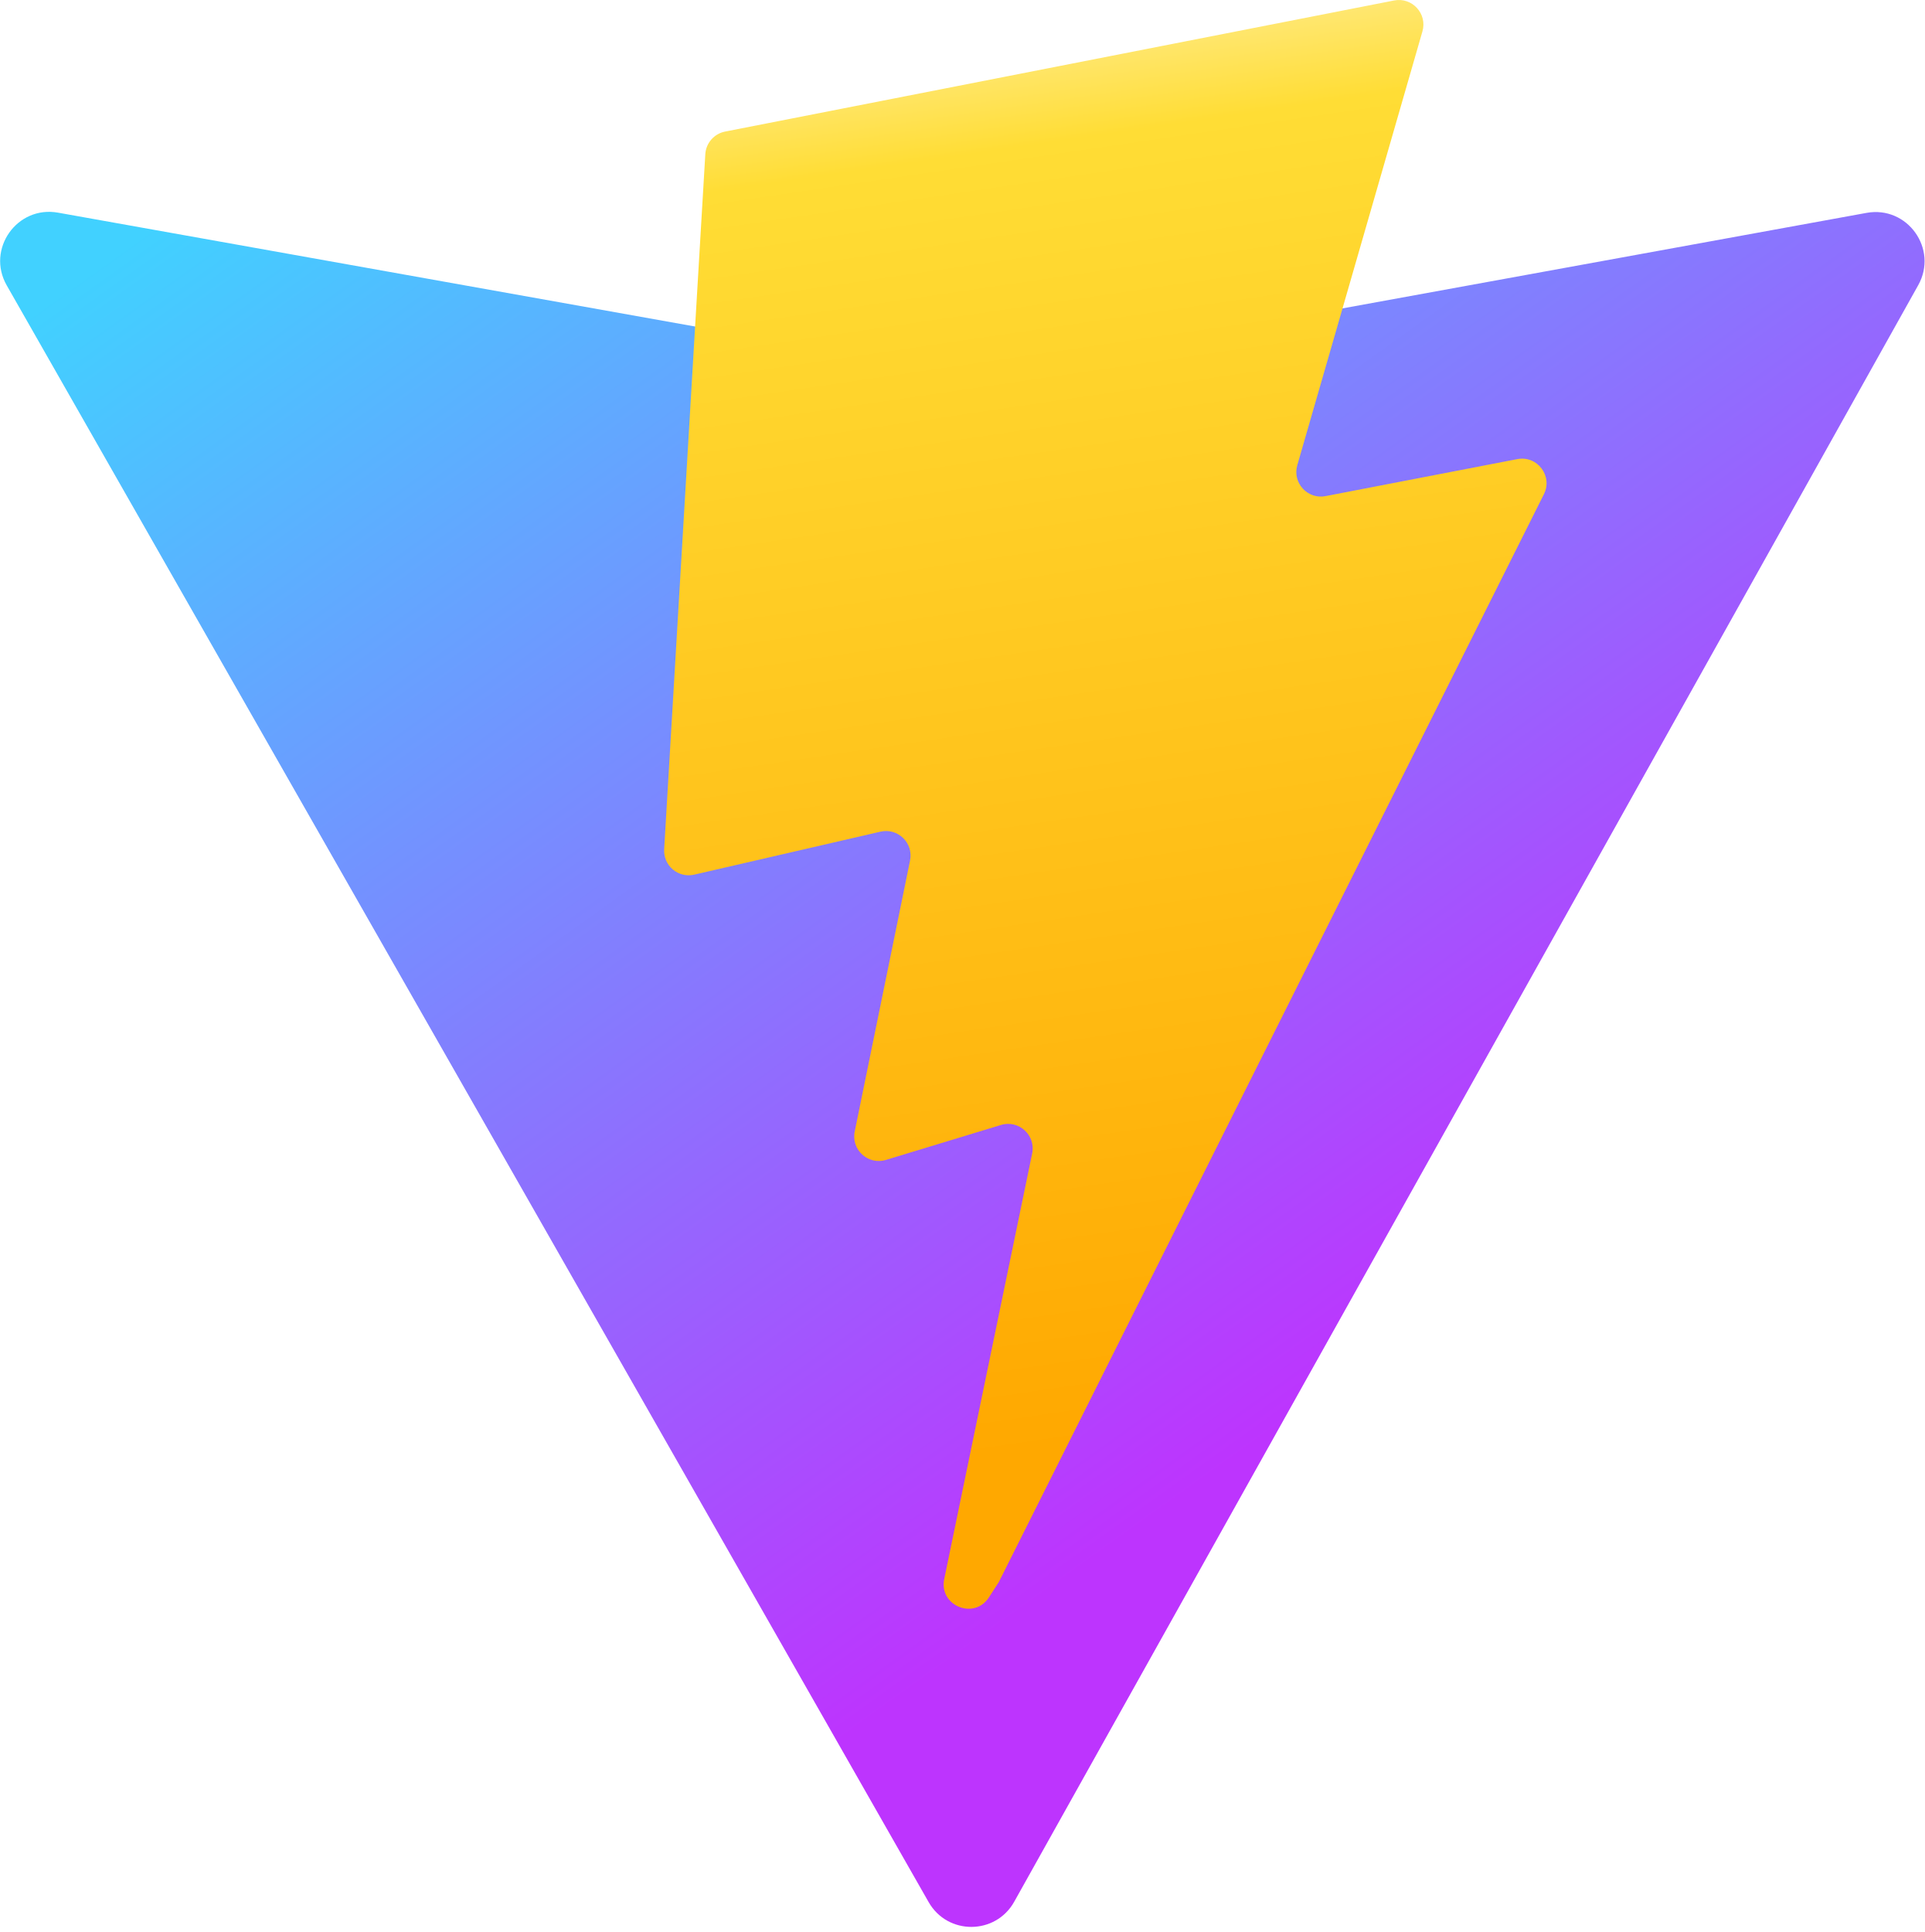
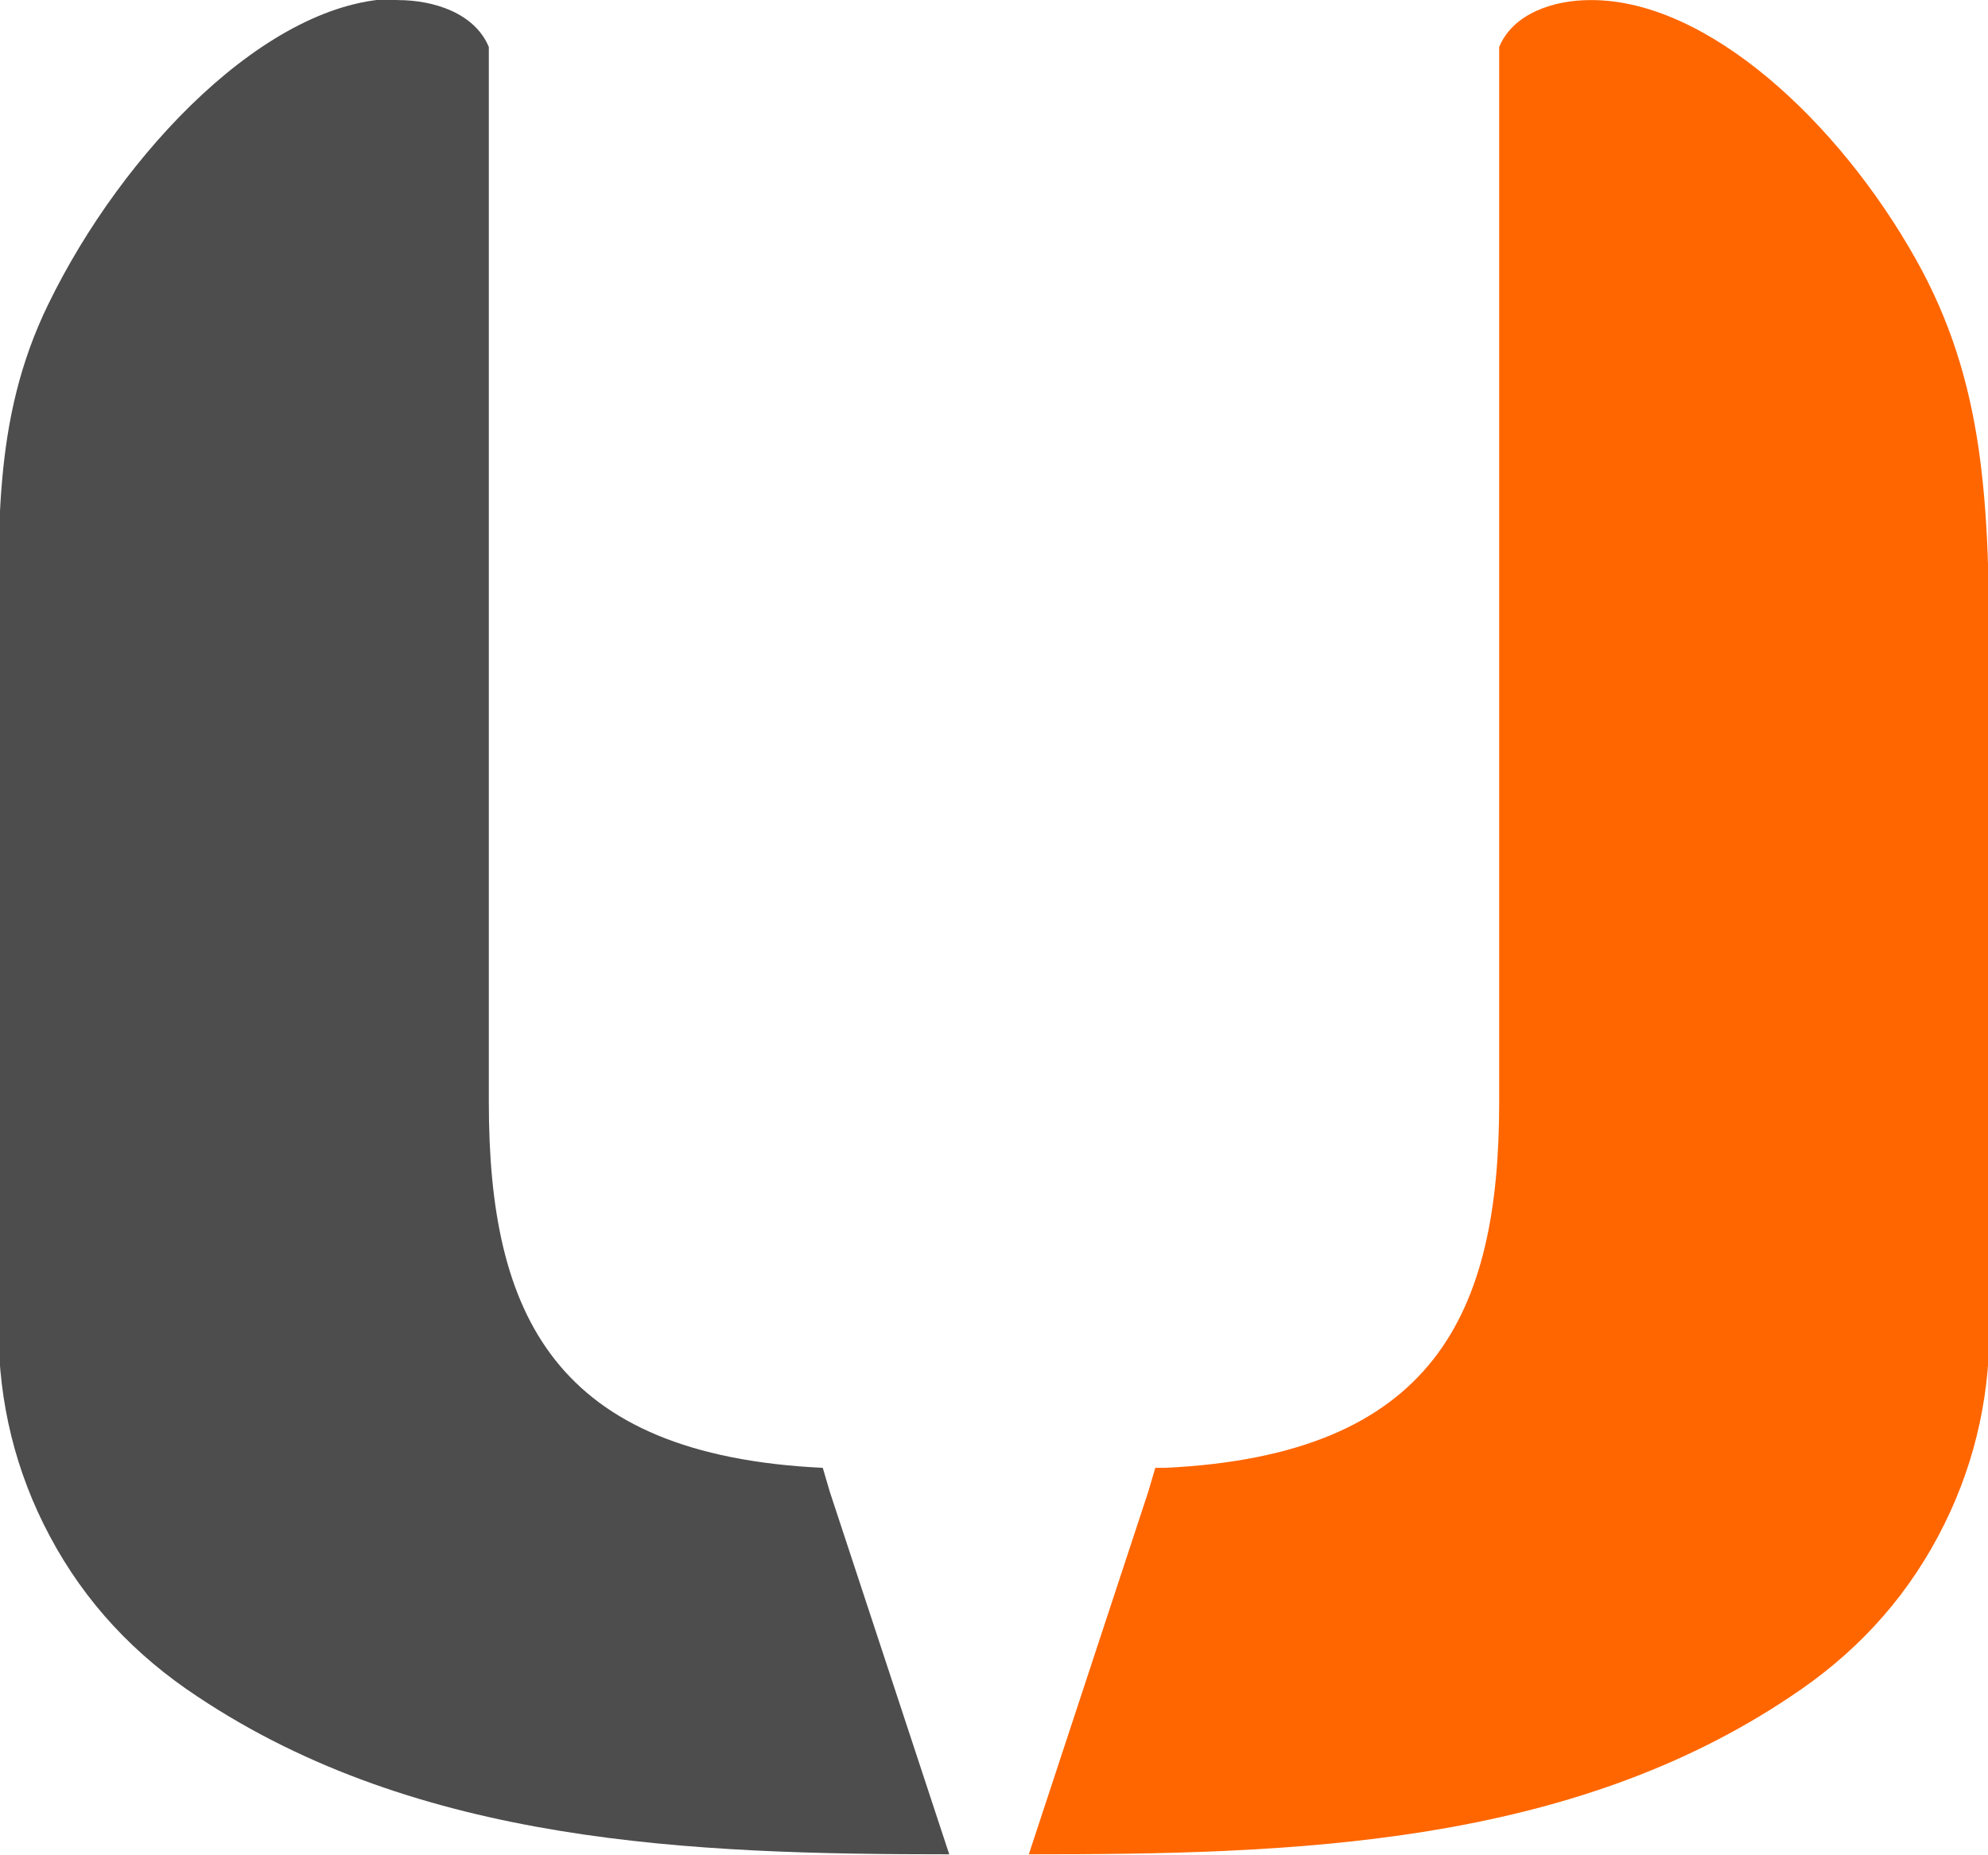
- <svg xmlns="http://www.w3.org/2000/svg" aria-hidden="true" role="img" class="iconify iconify--logos" width="31.88" height="32" preserveAspectRatio="xMidYMid meet" viewBox="0 0 256 257">
+ <svg xmlns="http://www.w3.org/2000/svg" xml:space="preserve" width="24.499mm" height="22.855mm" version="1.1" style="shape-rendering:geometricPrecision; text-rendering:geometricPrecision; image-rendering:optimizeQuality; fill-rule:evenodd; clip-rule:evenodd" viewBox="0 0 1.399 1.305">
  <defs>
-     <linearGradient id="IconifyId1813088fe1fbc01fb466" x1="-.828%" x2="57.636%" y1="7.652%" y2="78.411%">
-       <stop offset="0%" stop-color="#41D1FF" />
-       <stop offset="100%" stop-color="#BD34FE" />
-     </linearGradient>
-     <linearGradient id="IconifyId1813088fe1fbc01fb467" x1="43.376%" x2="50.316%" y1="2.242%" y2="89.03%">
-       <stop offset="0%" stop-color="#FFEA83" />
-       <stop offset="8.333%" stop-color="#FFDD35" />
-       <stop offset="100%" stop-color="#FFA800" />
-     </linearGradient>
+     <style type="text/css">
+    
+     .fil0 {fill:#4D4D4D}
+     .fil1 {fill:#FF6600}
+    
+   </style>
  </defs>
-   <path fill="url(#IconifyId1813088fe1fbc01fb466)" d="M255.153 37.938L134.897 252.976c-2.483 4.44-8.862 4.466-11.382.048L.875 37.958c-2.746-4.814 1.371-10.646 6.827-9.67l120.385 21.517a6.537 6.537 0 0 0 2.322-.004l117.867-21.483c5.438-.991 9.574 4.796 6.877 9.62Z" />
-   <path fill="url(#IconifyId1813088fe1fbc01fb467)" d="M185.432.063L96.44 17.501a3.268 3.268 0 0 0-2.634 3.014l-5.474 92.456a3.268 3.268 0 0 0 3.997 3.378l24.777-5.718c2.318-.535 4.413 1.507 3.936 3.838l-7.361 36.047c-.495 2.426 1.782 4.5 4.151 3.78l15.304-4.649c2.372-.72 4.652 1.36 4.15 3.788l-11.698 56.621c-.732 3.542 3.979 5.473 5.943 2.437l1.313-2.028l72.516-144.72c1.215-2.423-.88-5.186-3.54-4.672l-25.505 4.922c-2.396.462-4.435-1.77-3.759-4.114l16.646-57.705c.677-2.35-1.37-4.583-3.769-4.113Z" />
+   <g id="Layer_x0020_1">
+     <path class="fil0" d="M0.28 0c0.025,0 0.054,0.009 0.064,0.033l0 0.743c0,0.149 0.046,0.248 0.235,0.257l0 0 0.005 0.017 0.084 0.255c-0.181,0 -0.373,-0.007 -0.529,-0.111 -0.044,-0.029 -0.079,-0.066 -0.104,-0.113 -0.024,-0.045 -0.036,-0.094 -0.036,-0.145l0 -0.461c0,-0.1 -0.005,-0.179 0.035,-0.261 0.052,-0.107 0.155,-0.215 0.246,-0.215z" />
+     <path class="fil1" d="M1.119 0c-0.025,0 -0.054,0.009 -0.064,0.033l0 0.743c0,0.149 -0.046,0.248 -0.235,0.257 -0.002,0 -0.005,0 -0.007,0l-0.005 0.017 -0.084 0.255c0.183,0 0.378,-0.005 0.536,-0.111 0.044,-0.029 0.079,-0.066 0.104,-0.113 0.024,-0.045 0.036,-0.094 0.036,-0.145l0 -0.463c0,-0.119 -0.003,-0.204 -0.052,-0.291 -0.054,-0.096 -0.146,-0.182 -0.228,-0.182z" />
+   </g>
</svg>
